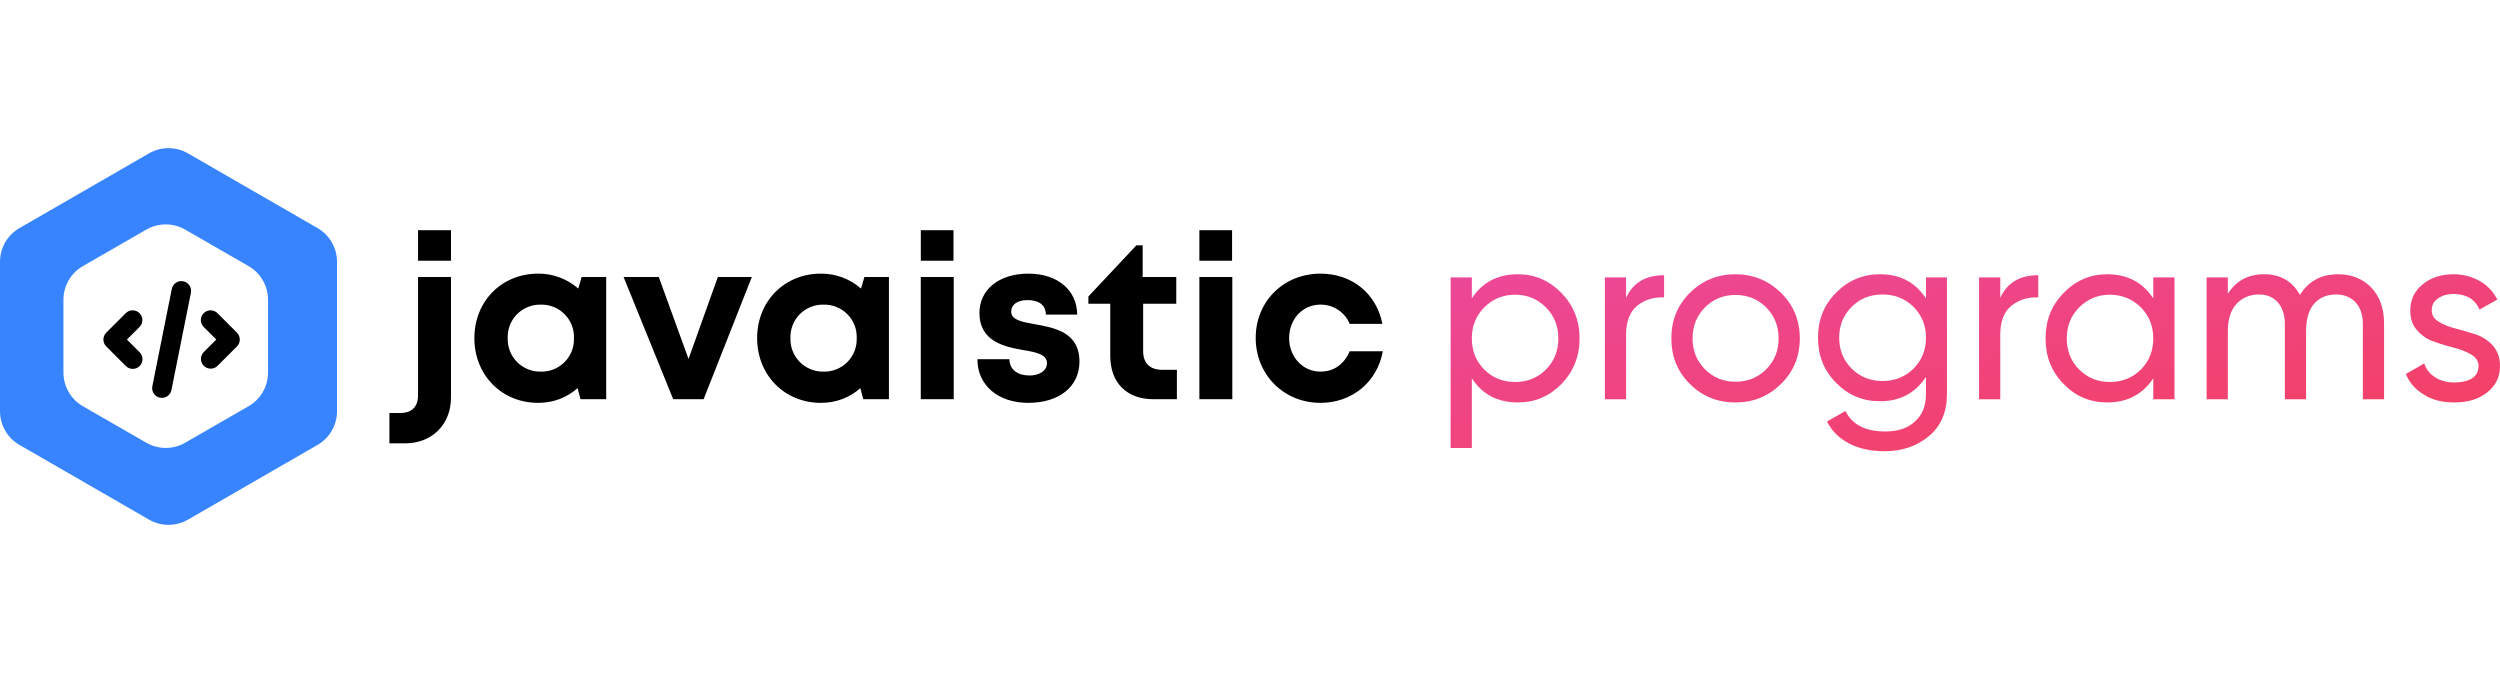
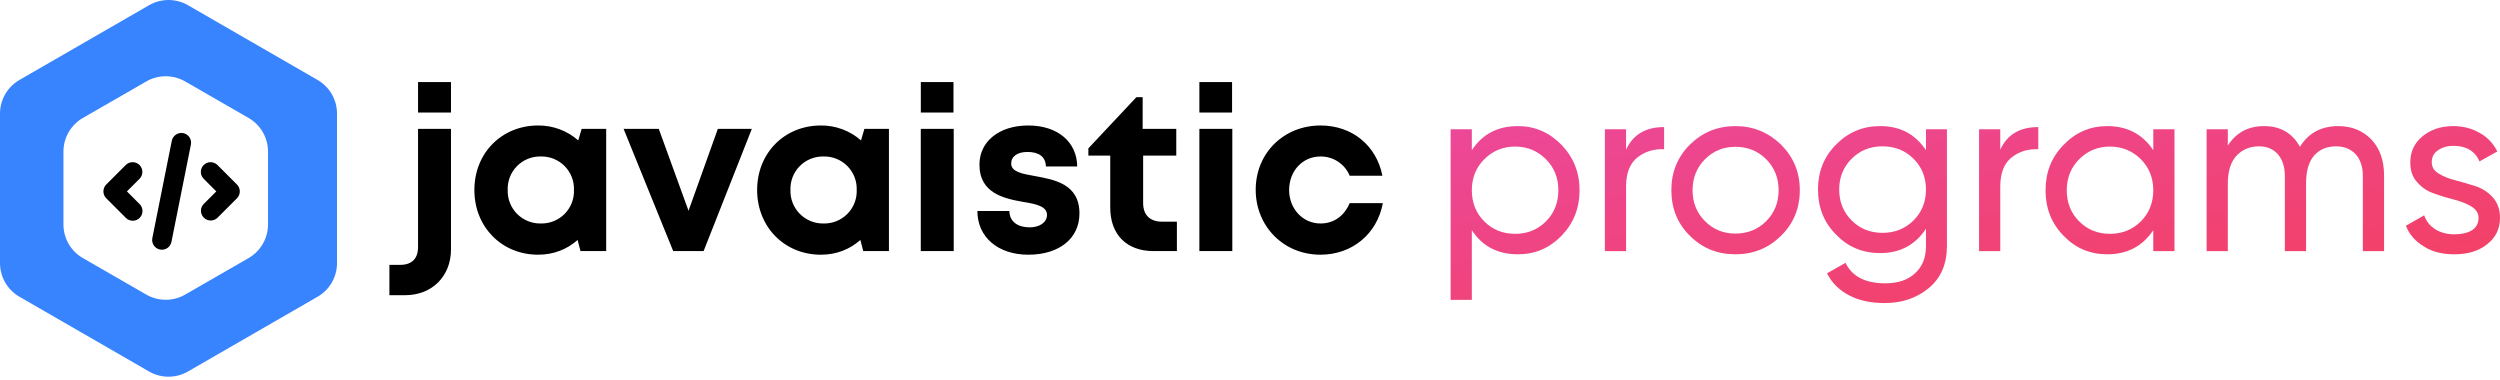
- <svg xmlns="http://www.w3.org/2000/svg" width="540" height="146" viewBox="0 0 540 146" fill="none">
-   <path d="M90.297 56.314H97.412V49.722H90.297V56.314ZM84.121 95.761H87.524C93.319 95.761 97.412 91.662 97.412 85.894V59.836H90.297V85.359C90.297 87.893 88.936 89.211 86.41 89.211H84.111V95.761H84.121ZM125.635 59.836L124.903 62.329C122.51 60.228 119.427 59.08 116.241 59.105C108.352 59.105 102.464 65.069 102.464 73.041C102.464 81.002 108.342 87.017 116.241 87.017C119.592 87.017 122.51 85.843 124.758 83.835L125.387 86.234H130.935V59.836H125.635ZM116.818 80.271C115.866 80.291 114.92 80.117 114.037 79.76C113.154 79.402 112.353 78.869 111.684 78.193C111.014 77.516 110.49 76.71 110.142 75.825C109.794 74.939 109.631 73.991 109.662 73.041C109.627 72.088 109.787 71.138 110.133 70.25C110.478 69.362 111.003 68.553 111.673 67.875C112.344 67.197 113.146 66.663 114.031 66.306C114.916 65.949 115.864 65.777 116.818 65.8C117.772 65.777 118.721 65.949 119.605 66.306C120.49 66.663 121.293 67.197 121.963 67.875C122.634 68.553 123.158 69.362 123.504 70.25C123.85 71.138 124.01 72.088 123.974 73.041C124.009 73.992 123.847 74.941 123.501 75.828C123.154 76.715 122.63 77.522 121.959 78.199C121.289 78.876 120.488 79.41 119.603 79.766C118.719 80.122 117.771 80.294 116.818 80.271ZM155.053 59.836L148.722 77.531L142.298 59.836H134.698L145.412 86.234H151.98L162.395 59.836H155.043H155.053ZM186.709 59.836L185.977 62.329C183.585 60.228 180.501 59.08 177.316 59.105C169.428 59.105 163.54 65.069 163.54 73.041C163.54 81.002 169.428 87.017 177.316 87.017C180.667 87.017 183.595 85.843 185.833 83.835L186.462 86.234H192.01V59.836H186.709ZM177.893 80.271C176.941 80.291 175.994 80.117 175.112 79.76C174.229 79.402 173.429 78.869 172.759 78.193C172.089 77.516 171.564 76.71 171.217 75.825C170.869 74.939 170.706 73.991 170.737 73.041C170.702 72.088 170.862 71.138 171.208 70.25C171.554 69.362 172.078 68.553 172.748 67.875C173.418 67.197 174.221 66.663 175.106 66.306C175.991 65.949 176.939 65.777 177.893 65.8C178.847 65.777 179.796 65.949 180.681 66.306C181.566 66.663 182.368 67.197 183.038 67.875C183.708 68.553 184.233 69.362 184.579 70.25C184.925 71.138 185.085 72.088 185.049 73.041C185.083 73.992 184.922 74.941 184.575 75.828C184.229 76.715 183.705 77.522 183.034 78.199C182.364 78.876 181.562 79.41 180.678 79.766C179.794 80.122 178.846 80.294 177.893 80.271ZM198.897 56.314H205.951V49.722H198.897V56.314ZM198.897 86.234H206.002V59.836H198.887V86.245L198.897 86.234ZM222.119 87.017C228.791 87.017 233.163 83.495 233.163 78.118C233.163 71.671 227.667 70.785 223.387 70.002C220.655 69.518 218.417 69.075 218.417 67.324C218.417 65.8 219.737 64.821 221.923 64.821C224.398 64.821 225.862 65.851 225.914 67.953H232.678C232.626 62.669 228.45 59.105 222.119 59.105C215.788 59.105 211.56 62.576 211.56 67.561C211.56 73.772 216.912 74.894 221.098 75.626C223.872 76.069 226.151 76.604 226.151 78.407C226.151 80.178 224.357 81.105 222.408 81.105C219.881 81.105 218.077 79.931 218.025 77.583H211.116C211.116 83.206 215.551 87.017 222.119 87.017ZM251.001 79.879C248.372 79.879 246.918 78.417 246.918 75.863V65.604H254.075V59.836H246.815V52.997H245.454L235.091 64.039V65.604H239.813V76.851C239.813 82.671 243.361 86.234 249.156 86.234H254.208V79.879H251.012H251.001ZM259.065 56.314H266.128V49.722H259.065V56.314ZM259.065 86.234H266.18V59.836H259.065V86.245V86.234ZM285.215 87.017C292.072 87.017 297.475 82.516 298.692 75.873H291.536C290.319 78.705 288.082 80.271 285.215 80.271C281.41 80.271 278.451 77.099 278.451 73.041C278.451 68.921 281.369 65.8 285.215 65.8C286.564 65.782 287.888 66.169 289.015 66.911C290.142 67.653 291.02 68.715 291.536 69.961H298.599C297.331 63.452 292.072 59.105 285.256 59.105C277.275 59.105 271.232 65.069 271.232 72.989C271.232 80.909 277.275 87.017 285.215 87.017Z" fill="black" />
-   <path d="M40.602 33.125L68.597 49.271C69.873 50.008 70.932 51.066 71.669 52.341C72.406 53.615 72.794 55.061 72.796 56.533V88.824C72.796 91.82 71.203 94.599 68.597 96.096L40.602 112.242C39.324 112.979 37.874 113.367 36.398 113.367C34.922 113.367 33.472 112.979 32.194 112.242L4.199 96.096C2.922 95.359 1.861 94.298 1.124 93.022C0.387 91.745 -0 90.298 2.82767e-07 88.824V56.533C2.82767e-07 53.537 1.603 50.769 4.199 49.271L32.194 33.125C33.472 32.388 34.922 32 36.398 32C37.874 32 39.324 32.388 40.602 33.125ZM53.684 57.473L39.992 49.591C38.716 48.858 37.27 48.472 35.798 48.472C34.326 48.472 32.88 48.858 31.605 49.591L17.912 57.473C16.633 58.209 15.571 59.269 14.832 60.545C14.093 61.822 13.704 63.27 13.703 64.745V80.478C13.703 83.473 15.306 86.262 17.912 87.75L31.605 95.632C32.88 96.365 34.326 96.751 35.798 96.751C37.27 96.751 38.716 96.365 39.992 95.632L53.684 87.75C54.964 87.013 56.026 85.954 56.764 84.677C57.504 83.4 57.893 81.952 57.893 80.478V64.745C57.893 61.749 56.28 58.96 53.684 57.473Z" fill="#3884FF" />
-   <path fill-rule="evenodd" clip-rule="evenodd" d="M39.583 60.758C40.13 60.867 40.612 61.189 40.922 61.653C41.231 62.117 41.344 62.685 41.235 63.233L37.026 84.277C36.91 84.818 36.586 85.291 36.124 85.594C35.662 85.898 35.099 86.007 34.556 85.899C34.014 85.79 33.536 85.473 33.226 85.015C32.916 84.557 32.799 83.996 32.9 83.452L37.108 62.408C37.218 61.861 37.54 61.38 38.004 61.071C38.468 60.761 39.036 60.649 39.583 60.758Z" fill="black" />
-   <path fill-rule="evenodd" clip-rule="evenodd" d="M43.996 67.646C44.391 67.251 44.926 67.03 45.484 67.03C46.042 67.03 46.578 67.251 46.972 67.646L51.181 71.855C51.576 72.249 51.797 72.785 51.797 73.343C51.797 73.901 51.576 74.436 51.181 74.831L46.972 79.039C46.575 79.423 46.044 79.635 45.492 79.63C44.94 79.625 44.412 79.404 44.022 79.014C43.632 78.624 43.411 78.096 43.406 77.544C43.401 76.992 43.613 76.461 43.996 76.064L46.718 73.343L43.996 70.622C43.602 70.227 43.38 69.692 43.38 69.134C43.38 68.576 43.602 68.041 43.996 67.646V67.646ZM30.137 67.646C30.531 68.041 30.753 68.576 30.753 69.134C30.753 69.692 30.531 70.227 30.137 70.622L27.416 73.343L30.137 76.064C30.338 76.258 30.498 76.49 30.608 76.747C30.719 77.004 30.777 77.28 30.779 77.559C30.782 77.838 30.728 78.116 30.622 78.374C30.517 78.633 30.36 78.868 30.163 79.065C29.965 79.263 29.73 79.419 29.472 79.525C29.213 79.631 28.936 79.684 28.657 79.682C28.377 79.679 28.101 79.621 27.844 79.511C27.587 79.401 27.355 79.24 27.161 79.039L22.952 74.831C22.558 74.436 22.336 73.901 22.336 73.343C22.336 72.785 22.558 72.249 22.952 71.855L27.161 67.646C27.556 67.251 28.091 67.03 28.649 67.03C29.207 67.03 29.742 67.251 30.137 67.646V67.646Z" fill="black" />
-   <path d="M327.866 59.236C323.496 59.236 320.179 60.973 317.916 64.448V59.92H313.335V96.775H317.916V81.717C320.179 85.192 323.496 86.929 327.866 86.929C331.552 86.929 334.658 85.613 337.29 82.928C339.87 80.243 341.186 76.979 341.186 73.083C341.186 69.239 339.87 65.975 337.29 63.29C334.658 60.605 331.552 59.236 327.866 59.236ZM327.287 82.507C324.602 82.507 322.391 81.612 320.601 79.822C318.811 78.032 317.916 75.768 317.916 73.083C317.916 70.45 318.811 68.186 320.601 66.396C322.391 64.606 324.602 63.658 327.287 63.658C329.92 63.658 332.131 64.606 333.921 66.396C335.711 68.186 336.606 70.45 336.606 73.083C336.606 75.768 335.711 78.032 333.921 79.822C332.131 81.612 329.92 82.507 327.287 82.507Z" fill="url(#paint0_linear_917_129)" />
-   <path d="M351.233 64.343V59.92H346.652V86.245H351.233V72.293C351.233 69.45 352.022 67.344 353.654 66.028C355.234 64.764 357.182 64.132 359.446 64.237V59.446C355.445 59.446 352.707 61.079 351.233 64.343Z" fill="url(#paint1_linear_917_129)" />
-   <path d="M374.861 86.929C378.704 86.929 381.968 85.613 384.706 82.928C387.391 80.296 388.76 76.979 388.76 73.083C388.76 69.186 387.391 65.922 384.706 63.237C381.968 60.605 378.704 59.236 374.861 59.236C370.965 59.236 367.7 60.605 365.015 63.237C362.33 65.922 361.014 69.186 361.014 73.083C361.014 76.979 362.33 80.296 365.015 82.928C367.7 85.613 370.965 86.929 374.861 86.929ZM374.861 82.454C372.228 82.454 370.069 81.559 368.279 79.769C366.489 77.979 365.594 75.768 365.594 73.083C365.594 70.45 366.489 68.186 368.279 66.396C370.069 64.606 372.228 63.711 374.861 63.711C377.493 63.711 379.704 64.606 381.494 66.396C383.284 68.186 384.179 70.45 384.179 73.083C384.179 75.768 383.284 77.979 381.494 79.769C379.704 81.559 377.493 82.454 374.861 82.454Z" fill="url(#paint2_linear_917_129)" />
-   <path d="M416.009 59.92V64.448C413.693 60.973 410.428 59.236 406.111 59.236C402.32 59.236 399.161 60.605 396.582 63.237C393.949 65.87 392.686 69.134 392.686 72.925C392.686 76.768 393.949 80.032 396.582 82.665C399.161 85.35 402.32 86.666 406.111 86.666C410.376 86.666 413.693 84.929 416.009 81.401V85.139C416.009 87.666 415.219 89.614 413.64 91.036C412.06 92.51 409.955 93.195 407.217 93.195C402.9 93.195 400.056 91.72 398.635 88.772L394.634 91.036C395.687 93.142 397.319 94.721 399.477 95.827C401.583 96.933 404.163 97.459 407.111 97.459C410.797 97.459 413.956 96.406 416.588 94.248C419.221 92.089 420.537 89.035 420.537 85.139V59.92H416.009ZM406.638 82.296C403.953 82.296 401.741 81.401 399.951 79.611C398.161 77.821 397.266 75.61 397.266 72.925C397.266 70.292 398.161 68.081 399.951 66.291C401.741 64.501 403.953 63.606 406.638 63.606C409.27 63.606 411.534 64.501 413.324 66.291C415.114 68.081 416.009 70.292 416.009 72.925C416.009 75.61 415.114 77.821 413.324 79.611C411.534 81.401 409.27 82.296 406.638 82.296Z" fill="url(#paint3_linear_917_129)" />
-   <path d="M432.057 64.343V59.92H427.477V86.245H432.057V72.293C432.057 69.45 432.847 67.344 434.479 66.028C436.059 64.764 438.007 64.132 440.271 64.237V59.446C436.269 59.446 433.531 61.079 432.057 64.343Z" fill="url(#paint4_linear_917_129)" />
-   <path d="M465.109 59.92V64.448C462.793 60.973 459.476 59.236 455.159 59.236C451.473 59.236 448.314 60.605 445.735 63.29C443.102 65.975 441.839 69.239 441.839 73.083C441.839 76.979 443.102 80.243 445.735 82.928C448.314 85.613 451.473 86.929 455.159 86.929C459.476 86.929 462.793 85.192 465.109 81.717V86.245H469.69V59.92H465.109ZM455.738 82.507C453.105 82.507 450.894 81.612 449.104 79.822C447.314 78.032 446.419 75.768 446.419 73.083C446.419 70.45 447.314 68.186 449.104 66.396C450.894 64.606 453.105 63.658 455.738 63.658C458.37 63.658 460.634 64.606 462.424 66.396C464.214 68.186 465.109 70.45 465.109 73.083C465.109 75.768 464.214 78.032 462.424 79.822C460.634 81.612 458.37 82.507 455.738 82.507Z" fill="url(#paint5_linear_917_129)" />
-   <path d="M505.06 59.236C501.375 59.236 498.584 60.763 496.794 63.711C495.162 60.763 492.582 59.236 489.055 59.236C485.58 59.236 483 60.657 481.21 63.448V59.92H476.63V86.245H481.21V71.608C481.21 68.976 481.842 66.975 483.106 65.606C484.369 64.29 486.001 63.606 487.949 63.606C489.634 63.606 491.003 64.185 492.003 65.29C493.004 66.449 493.53 68.028 493.53 70.029V86.245H498.111V71.608C498.111 68.923 498.69 66.923 499.848 65.606C501.006 64.29 502.586 63.606 504.586 63.606C506.324 63.606 507.745 64.185 508.798 65.29C509.851 66.449 510.378 68.028 510.378 70.029V86.245H514.958V69.871C514.958 66.607 514.011 64.027 512.221 62.132C510.378 60.236 508.009 59.236 505.06 59.236Z" fill="url(#paint6_linear_917_129)" />
-   <path d="M525.258 67.028C525.258 65.922 525.679 65.08 526.627 64.448C527.522 63.816 528.628 63.5 529.944 63.5C532.734 63.5 534.63 64.659 535.577 66.87L539.421 64.711C538.578 63.027 537.315 61.658 535.63 60.71C533.945 59.762 532.05 59.236 529.944 59.236C527.259 59.236 525.048 59.973 523.258 61.447C521.467 62.921 520.625 64.817 520.625 67.081C520.625 68.871 521.099 70.292 522.152 71.398C523.152 72.556 524.363 73.346 525.837 73.82C527.259 74.346 528.68 74.767 530.155 75.136C531.576 75.504 532.787 75.978 533.84 76.61C534.84 77.242 535.367 78.032 535.367 79.032C535.367 80.296 534.84 81.191 533.893 81.77C532.892 82.349 531.629 82.612 530.155 82.612C528.523 82.612 527.154 82.243 525.995 81.506C524.837 80.769 524.047 79.769 523.626 78.505L519.677 80.769C520.415 82.665 521.731 84.139 523.573 85.245C525.364 86.403 527.575 86.929 530.155 86.929C532.998 86.929 535.367 86.245 537.21 84.771C539.052 83.349 540 81.454 540 79.032C540 77.242 539.474 75.82 538.473 74.662C537.42 73.504 536.209 72.714 534.788 72.24C533.314 71.766 531.892 71.345 530.471 70.977C528.996 70.608 527.785 70.134 526.785 69.502C525.732 68.871 525.258 68.081 525.258 67.028Z" fill="url(#paint7_linear_917_129)" />
+ <svg xmlns="http://www.w3.org/2000/svg" width="540" height="82" viewBox="0 0 540 82" fill="none">
+   <path d="M90.297 24.314H97.412V17.722H90.297V24.314ZM84.121 63.761H87.524C93.319 63.761 97.412 59.662 97.412 53.895V27.836H90.297V53.359C90.297 55.893 88.936 57.211 86.41 57.211H84.111V63.761H84.121ZM125.635 27.836L124.903 30.329C122.51 28.228 119.427 27.08 116.241 27.105C108.352 27.105 102.464 33.069 102.464 41.041C102.464 49.002 108.342 55.017 116.241 55.017C119.592 55.017 122.51 53.843 124.758 51.834L125.387 54.234H130.935V27.836H125.635ZM116.818 48.271C115.866 48.291 114.92 48.117 114.037 47.76C113.154 47.402 112.353 46.869 111.684 46.193C111.014 45.516 110.49 44.71 110.142 43.825C109.794 42.939 109.631 41.991 109.662 41.041C109.627 40.088 109.787 39.138 110.133 38.25C110.478 37.362 111.003 36.553 111.673 35.875C112.344 35.197 113.146 34.663 114.031 34.306C114.916 33.949 115.864 33.777 116.818 33.8C117.772 33.777 118.721 33.949 119.605 34.306C120.49 34.663 121.293 35.197 121.963 35.875C122.634 36.553 123.158 37.362 123.504 38.25C123.85 39.138 124.01 40.088 123.974 41.041C124.009 41.992 123.847 42.941 123.501 43.828C123.154 44.715 122.63 45.522 121.959 46.199C121.289 46.876 120.488 47.41 119.603 47.766C118.719 48.122 117.771 48.294 116.818 48.271ZM155.053 27.836L148.722 45.531L142.298 27.836H134.698L145.412 54.234H151.98L162.395 27.836H155.043H155.053ZM186.709 27.836L185.977 30.329C183.585 28.228 180.501 27.08 177.316 27.105C169.428 27.105 163.54 33.069 163.54 41.041C163.54 49.002 169.428 55.017 177.316 55.017C180.667 55.017 183.595 53.843 185.833 51.834L186.462 54.234H192.01V27.836H186.709ZM177.893 48.271C176.941 48.291 175.994 48.117 175.112 47.76C174.229 47.402 173.429 46.869 172.759 46.193C172.089 45.516 171.564 44.71 171.217 43.825C170.869 42.939 170.706 41.991 170.737 41.041C170.702 40.088 170.862 39.138 171.208 38.25C171.554 37.362 172.078 36.553 172.748 35.875C173.418 35.197 174.221 34.663 175.106 34.306C175.991 33.949 176.939 33.777 177.893 33.8C178.847 33.777 179.796 33.949 180.681 34.306C181.566 34.663 182.368 35.197 183.038 35.875C183.708 36.553 184.233 37.362 184.579 38.25C184.925 39.138 185.085 40.088 185.049 41.041C185.083 41.992 184.922 42.941 184.575 43.828C184.229 44.715 183.705 45.522 183.034 46.199C182.364 46.876 181.562 47.41 180.678 47.766C179.794 48.122 178.846 48.294 177.893 48.271ZM198.897 24.314H205.951V17.722H198.897V24.314ZM198.897 54.234H206.002V27.836H198.887V54.245L198.897 54.234ZM222.119 55.017C228.791 55.017 233.163 51.495 233.163 46.118C233.163 39.671 227.667 38.785 223.387 38.002C220.655 37.518 218.417 37.075 218.417 35.324C218.417 33.8 219.737 32.821 221.923 32.821C224.398 32.821 225.862 33.851 225.914 35.953H232.678C232.626 30.669 228.45 27.105 222.119 27.105C215.788 27.105 211.56 30.576 211.56 35.561C211.56 41.772 216.912 42.895 221.098 43.626C223.872 44.069 226.151 44.604 226.151 46.407C226.151 48.178 224.357 49.105 222.408 49.105C219.881 49.105 218.077 47.931 218.025 45.583H211.116C211.116 51.206 215.551 55.017 222.119 55.017ZM251.001 47.88C248.372 47.88 246.918 46.417 246.918 43.863V33.604H254.075V27.836H246.815V20.997H245.454L235.091 32.039V33.604H239.813V44.851C239.813 50.671 243.361 54.234 249.156 54.234H254.208V47.88H251.012H251.001ZM259.065 24.314H266.128V17.722H259.065V24.314ZM259.065 54.234H266.18V27.836H259.065V54.245V54.234ZM285.215 55.017C292.072 55.017 297.475 50.516 298.692 43.873H291.536C290.319 46.705 288.082 48.271 285.215 48.271C281.41 48.271 278.451 45.099 278.451 41.041C278.451 36.921 281.369 33.8 285.215 33.8C286.564 33.782 287.888 34.169 289.015 34.911C290.142 35.653 291.02 36.715 291.536 37.961H298.599C297.331 31.452 292.072 27.105 285.256 27.105C277.275 27.105 271.232 33.069 271.232 40.989C271.232 48.91 277.275 55.017 285.215 55.017Z" fill="black" />
+   <path d="M40.602 1.125L68.597 17.271C69.873 18.008 70.932 19.066 71.669 20.341C72.406 21.615 72.794 23.061 72.796 24.533V56.824C72.796 59.82 71.203 62.599 68.597 64.096L40.602 80.242C39.324 80.979 37.874 81.367 36.398 81.367C34.922 81.367 33.472 80.979 32.194 80.242L4.199 64.096C2.922 63.359 1.861 62.298 1.124 61.022C0.387 59.745 -0 58.298 2.82767e-07 56.824V24.533C2.82767e-07 21.537 1.603 18.769 4.199 17.271L32.194 1.125C33.472 0.388 34.922 0 36.398 0C37.874 0 39.324 0.388 40.602 1.125ZM53.684 25.473L39.992 17.591C38.716 16.858 37.27 16.472 35.798 16.472C34.326 16.472 32.88 16.858 31.605 17.591L17.912 25.473C16.633 26.209 15.571 27.269 14.832 28.546C14.093 29.822 13.704 31.27 13.703 32.745V48.477C13.703 51.473 15.306 54.262 17.912 55.75L31.605 63.632C32.88 64.365 34.326 64.751 35.798 64.751C37.27 64.751 38.716 64.365 39.992 63.632L53.684 55.75C54.964 55.013 56.026 53.953 56.764 52.677C57.504 51.4 57.893 49.952 57.893 48.477V32.745C57.893 29.749 56.28 26.96 53.684 25.473Z" fill="#3884FF" />
+   <path fill-rule="evenodd" clip-rule="evenodd" d="M39.583 28.758C40.13 28.867 40.612 29.189 40.922 29.653C41.231 30.117 41.344 30.686 41.235 31.233L37.026 52.277C36.91 52.818 36.586 53.291 36.124 53.594C35.662 53.898 35.099 54.007 34.556 53.899C34.014 53.79 33.536 53.473 33.226 53.015C32.916 52.557 32.799 51.996 32.9 51.452L37.108 30.408C37.218 29.861 37.54 29.38 38.004 29.071C38.468 28.761 39.036 28.649 39.583 28.758Z" fill="black" />
+   <path fill-rule="evenodd" clip-rule="evenodd" d="M43.996 35.646C44.391 35.251 44.926 35.03 45.484 35.03C46.042 35.03 46.578 35.251 46.972 35.646L51.181 39.855C51.576 40.249 51.797 40.785 51.797 41.343C51.797 41.901 51.576 42.436 51.181 42.831L46.972 47.039C46.575 47.423 46.044 47.635 45.492 47.63C44.94 47.625 44.412 47.404 44.022 47.014C43.632 46.623 43.411 46.096 43.406 45.544C43.401 44.992 43.613 44.461 43.996 44.064L46.718 41.343L43.996 38.622C43.602 38.227 43.38 37.692 43.38 37.134C43.38 36.576 43.602 36.041 43.996 35.646V35.646ZM30.137 35.646C30.531 36.041 30.753 36.576 30.753 37.134C30.753 37.692 30.531 38.227 30.137 38.622L27.416 41.343L30.137 44.064C30.338 44.258 30.498 44.49 30.608 44.747C30.719 45.004 30.777 45.28 30.779 45.559C30.782 45.839 30.728 46.116 30.622 46.374C30.517 46.633 30.36 46.868 30.163 47.065C29.965 47.263 29.73 47.419 29.472 47.525C29.213 47.631 28.936 47.684 28.657 47.682C28.377 47.679 28.101 47.621 27.844 47.511C27.587 47.401 27.355 47.24 27.161 47.039L22.952 42.831C22.558 42.436 22.336 41.901 22.336 41.343C22.336 40.785 22.558 40.249 22.952 39.855L27.161 35.646C27.556 35.251 28.091 35.03 28.649 35.03C29.207 35.03 29.742 35.251 30.137 35.646V35.646Z" fill="black" />
+   <path d="M327.866 27.236C323.496 27.236 320.179 28.973 317.916 32.448V27.92H313.335V64.775H317.916V49.717C320.179 53.192 323.496 54.929 327.866 54.929C331.552 54.929 334.658 53.613 337.29 50.928C339.87 48.243 341.186 44.979 341.186 41.083C341.186 37.239 339.87 33.975 337.29 31.29C334.658 28.605 331.552 27.236 327.866 27.236ZM327.287 50.507C324.602 50.507 322.391 49.612 320.601 47.822C318.811 46.032 317.916 43.768 317.916 41.083C317.916 38.45 318.811 36.186 320.601 34.396C322.391 32.606 324.602 31.658 327.287 31.658C329.92 31.658 332.131 32.606 333.921 34.396C335.711 36.186 336.606 38.45 336.606 41.083C336.606 43.768 335.711 46.032 333.921 47.822C332.131 49.612 329.92 50.507 327.287 50.507Z" fill="url(#paint0_linear_920_145)" />
+   <path d="M351.233 32.343V27.92H346.652V54.245H351.233V40.293C351.233 37.45 352.022 35.344 353.654 34.028C355.234 32.764 357.182 32.132 359.446 32.237V27.446C355.445 27.446 352.707 29.079 351.233 32.343Z" fill="url(#paint1_linear_920_145)" />
+   <path d="M374.861 54.929C378.704 54.929 381.968 53.613 384.706 50.928C387.391 48.295 388.76 44.979 388.76 41.083C388.76 37.187 387.391 33.922 384.706 31.237C381.968 28.605 378.704 27.236 374.861 27.236C370.965 27.236 367.7 28.605 365.015 31.237C362.33 33.922 361.014 37.187 361.014 41.083C361.014 44.979 362.33 48.295 365.015 50.928C367.7 53.613 370.965 54.929 374.861 54.929ZM374.861 50.454C372.228 50.454 370.069 49.559 368.279 47.769C366.489 45.979 365.594 43.768 365.594 41.083C365.594 38.45 366.489 36.186 368.279 34.396C370.069 32.606 372.228 31.711 374.861 31.711C377.493 31.711 379.704 32.606 381.494 34.396C383.284 36.186 384.179 38.45 384.179 41.083C384.179 43.768 383.284 45.979 381.494 47.769C379.704 49.559 377.493 50.454 374.861 50.454Z" fill="url(#paint2_linear_920_145)" />
+   <path d="M416.009 27.92V32.448C413.693 28.973 410.428 27.236 406.111 27.236C402.32 27.236 399.161 28.605 396.582 31.237C393.949 33.87 392.686 37.134 392.686 40.925C392.686 44.768 393.949 48.032 396.582 50.665C399.161 53.35 402.32 54.666 406.111 54.666C410.376 54.666 413.693 52.929 416.009 49.401V53.139C416.009 55.666 415.219 57.614 413.64 59.036C412.06 60.51 409.955 61.194 407.217 61.194C402.9 61.194 400.056 59.72 398.635 56.772L394.634 59.036C395.687 61.142 397.319 62.721 399.477 63.827C401.583 64.933 404.163 65.459 407.111 65.459C410.797 65.459 413.956 64.406 416.588 62.248C419.221 60.089 420.537 57.035 420.537 53.139V27.92H416.009ZM406.638 50.296C403.953 50.296 401.741 49.401 399.951 47.611C398.161 45.821 397.266 43.61 397.266 40.925C397.266 38.292 398.161 36.081 399.951 34.291C401.741 32.501 403.953 31.606 406.638 31.606C409.27 31.606 411.534 32.501 413.324 34.291C415.114 36.081 416.009 38.292 416.009 40.925C416.009 43.61 415.114 45.821 413.324 47.611C411.534 49.401 409.27 50.296 406.638 50.296Z" fill="url(#paint3_linear_920_145)" />
+   <path d="M432.057 32.343V27.92H427.477V54.245H432.057V40.293C432.057 37.45 432.847 35.344 434.479 34.028C436.059 32.764 438.007 32.132 440.271 32.237V27.446C436.269 27.446 433.531 29.079 432.057 32.343Z" fill="url(#paint4_linear_920_145)" />
+   <path d="M465.109 27.92V32.448C462.793 28.973 459.476 27.236 455.159 27.236C451.473 27.236 448.314 28.605 445.735 31.29C443.102 33.975 441.839 37.239 441.839 41.083C441.839 44.979 443.102 48.243 445.735 50.928C448.314 53.613 451.473 54.929 455.159 54.929C459.476 54.929 462.793 53.192 465.109 49.717V54.245H469.69V27.92H465.109ZM455.738 50.507C453.105 50.507 450.894 49.612 449.104 47.822C447.314 46.032 446.419 43.768 446.419 41.083C446.419 38.45 447.314 36.186 449.104 34.396C450.894 32.606 453.105 31.658 455.738 31.658C458.37 31.658 460.634 32.606 462.424 34.396C464.214 36.186 465.109 38.45 465.109 41.083C465.109 43.768 464.214 46.032 462.424 47.822C460.634 49.612 458.37 50.507 455.738 50.507Z" fill="url(#paint5_linear_920_145)" />
+   <path d="M505.06 27.236C501.375 27.236 498.584 28.763 496.794 31.711C495.162 28.763 492.582 27.236 489.055 27.236C485.58 27.236 483 28.657 481.21 31.448V27.92H476.63V54.245H481.21V39.608C481.21 36.976 481.842 34.975 483.106 33.606C484.369 32.29 486.001 31.606 487.949 31.606C489.634 31.606 491.003 32.185 492.003 33.291C493.004 34.449 493.53 36.028 493.53 38.029V54.245H498.111V39.608C498.111 36.923 498.69 34.923 499.848 33.606C501.006 32.29 502.586 31.606 504.586 31.606C506.324 31.606 507.745 32.185 508.798 33.291C509.851 34.449 510.378 36.028 510.378 38.029V54.245H514.958V37.871C514.958 34.607 514.011 32.027 512.221 30.131C510.378 28.236 508.009 27.236 505.06 27.236Z" fill="url(#paint6_linear_920_145)" />
+   <path d="M525.258 35.028C525.258 33.922 525.679 33.08 526.627 32.448C527.522 31.816 528.628 31.5 529.944 31.5C532.734 31.5 534.63 32.659 535.577 34.87L539.421 32.711C538.578 31.027 537.315 29.658 535.63 28.71C533.945 27.762 532.05 27.236 529.944 27.236C527.259 27.236 525.048 27.973 523.258 29.447C521.467 30.921 520.625 32.817 520.625 35.081C520.625 36.871 521.099 38.292 522.152 39.398C523.152 40.556 524.363 41.346 525.837 41.82C527.259 42.346 528.68 42.767 530.155 43.136C531.576 43.504 532.787 43.978 533.84 44.61C534.84 45.242 535.367 46.032 535.367 47.032C535.367 48.295 534.84 49.191 533.893 49.77C532.892 50.349 531.629 50.612 530.155 50.612C528.523 50.612 527.154 50.243 525.995 49.506C524.837 48.769 524.047 47.769 523.626 46.505L519.677 48.769C520.415 50.665 521.731 52.139 523.573 53.245C525.364 54.403 527.575 54.929 530.155 54.929C532.998 54.929 535.367 54.245 537.21 52.771C539.052 51.349 540 49.454 540 47.032C540 45.242 539.474 43.82 538.473 42.662C537.42 41.504 536.209 40.714 534.788 40.24C533.314 39.766 531.892 39.345 530.471 38.977C528.996 38.608 527.785 38.134 526.785 37.502C525.732 36.871 525.258 36.081 525.258 35.028Z" fill="url(#paint7_linear_920_145)" />
  <defs>
-     <linearGradient id="paint0_linear_917_129" x1="313.335" y1="59.236" x2="325.87" y2="133.569" gradientUnits="userSpaceOnUse">
+     <linearGradient id="paint0_linear_920_145" x1="313.335" y1="27.236" x2="325.87" y2="101.569" gradientUnits="userSpaceOnUse">
      <stop stop-color="#EC4899" />
      <stop offset="1" stop-color="#F43F5E" />
      <stop offset="1" stop-color="#F43F5E" />
    </linearGradient>
-     <linearGradient id="paint1_linear_917_129" x1="313.335" y1="59.236" x2="325.87" y2="133.569" gradientUnits="userSpaceOnUse">
+     <linearGradient id="paint1_linear_920_145" x1="313.335" y1="27.236" x2="325.87" y2="101.569" gradientUnits="userSpaceOnUse">
      <stop stop-color="#EC4899" />
      <stop offset="1" stop-color="#F43F5E" />
      <stop offset="1" stop-color="#F43F5E" />
    </linearGradient>
-     <linearGradient id="paint2_linear_917_129" x1="313.335" y1="59.236" x2="325.87" y2="133.569" gradientUnits="userSpaceOnUse">
+     <linearGradient id="paint2_linear_920_145" x1="313.335" y1="27.236" x2="325.87" y2="101.569" gradientUnits="userSpaceOnUse">
      <stop stop-color="#EC4899" />
      <stop offset="1" stop-color="#F43F5E" />
      <stop offset="1" stop-color="#F43F5E" />
    </linearGradient>
-     <linearGradient id="paint3_linear_917_129" x1="313.335" y1="59.236" x2="325.87" y2="133.569" gradientUnits="userSpaceOnUse">
+     <linearGradient id="paint3_linear_920_145" x1="313.335" y1="27.236" x2="325.87" y2="101.569" gradientUnits="userSpaceOnUse">
      <stop stop-color="#EC4899" />
      <stop offset="1" stop-color="#F43F5E" />
      <stop offset="1" stop-color="#F43F5E" />
    </linearGradient>
-     <linearGradient id="paint4_linear_917_129" x1="313.335" y1="59.236" x2="325.87" y2="133.569" gradientUnits="userSpaceOnUse">
+     <linearGradient id="paint4_linear_920_145" x1="313.335" y1="27.236" x2="325.87" y2="101.569" gradientUnits="userSpaceOnUse">
      <stop stop-color="#EC4899" />
      <stop offset="1" stop-color="#F43F5E" />
      <stop offset="1" stop-color="#F43F5E" />
    </linearGradient>
-     <linearGradient id="paint5_linear_917_129" x1="313.335" y1="59.236" x2="325.87" y2="133.569" gradientUnits="userSpaceOnUse">
+     <linearGradient id="paint5_linear_920_145" x1="313.335" y1="27.236" x2="325.87" y2="101.569" gradientUnits="userSpaceOnUse">
      <stop stop-color="#EC4899" />
      <stop offset="1" stop-color="#F43F5E" />
      <stop offset="1" stop-color="#F43F5E" />
    </linearGradient>
-     <linearGradient id="paint6_linear_917_129" x1="313.335" y1="59.236" x2="325.87" y2="133.569" gradientUnits="userSpaceOnUse">
+     <linearGradient id="paint6_linear_920_145" x1="313.335" y1="27.236" x2="325.87" y2="101.569" gradientUnits="userSpaceOnUse">
      <stop stop-color="#EC4899" />
      <stop offset="1" stop-color="#F43F5E" />
      <stop offset="1" stop-color="#F43F5E" />
    </linearGradient>
-     <linearGradient id="paint7_linear_917_129" x1="313.335" y1="59.236" x2="325.87" y2="133.569" gradientUnits="userSpaceOnUse">
+     <linearGradient id="paint7_linear_920_145" x1="313.335" y1="27.236" x2="325.87" y2="101.569" gradientUnits="userSpaceOnUse">
      <stop stop-color="#EC4899" />
      <stop offset="1" stop-color="#F43F5E" />
      <stop offset="1" stop-color="#F43F5E" />
    </linearGradient>
  </defs>
</svg>
